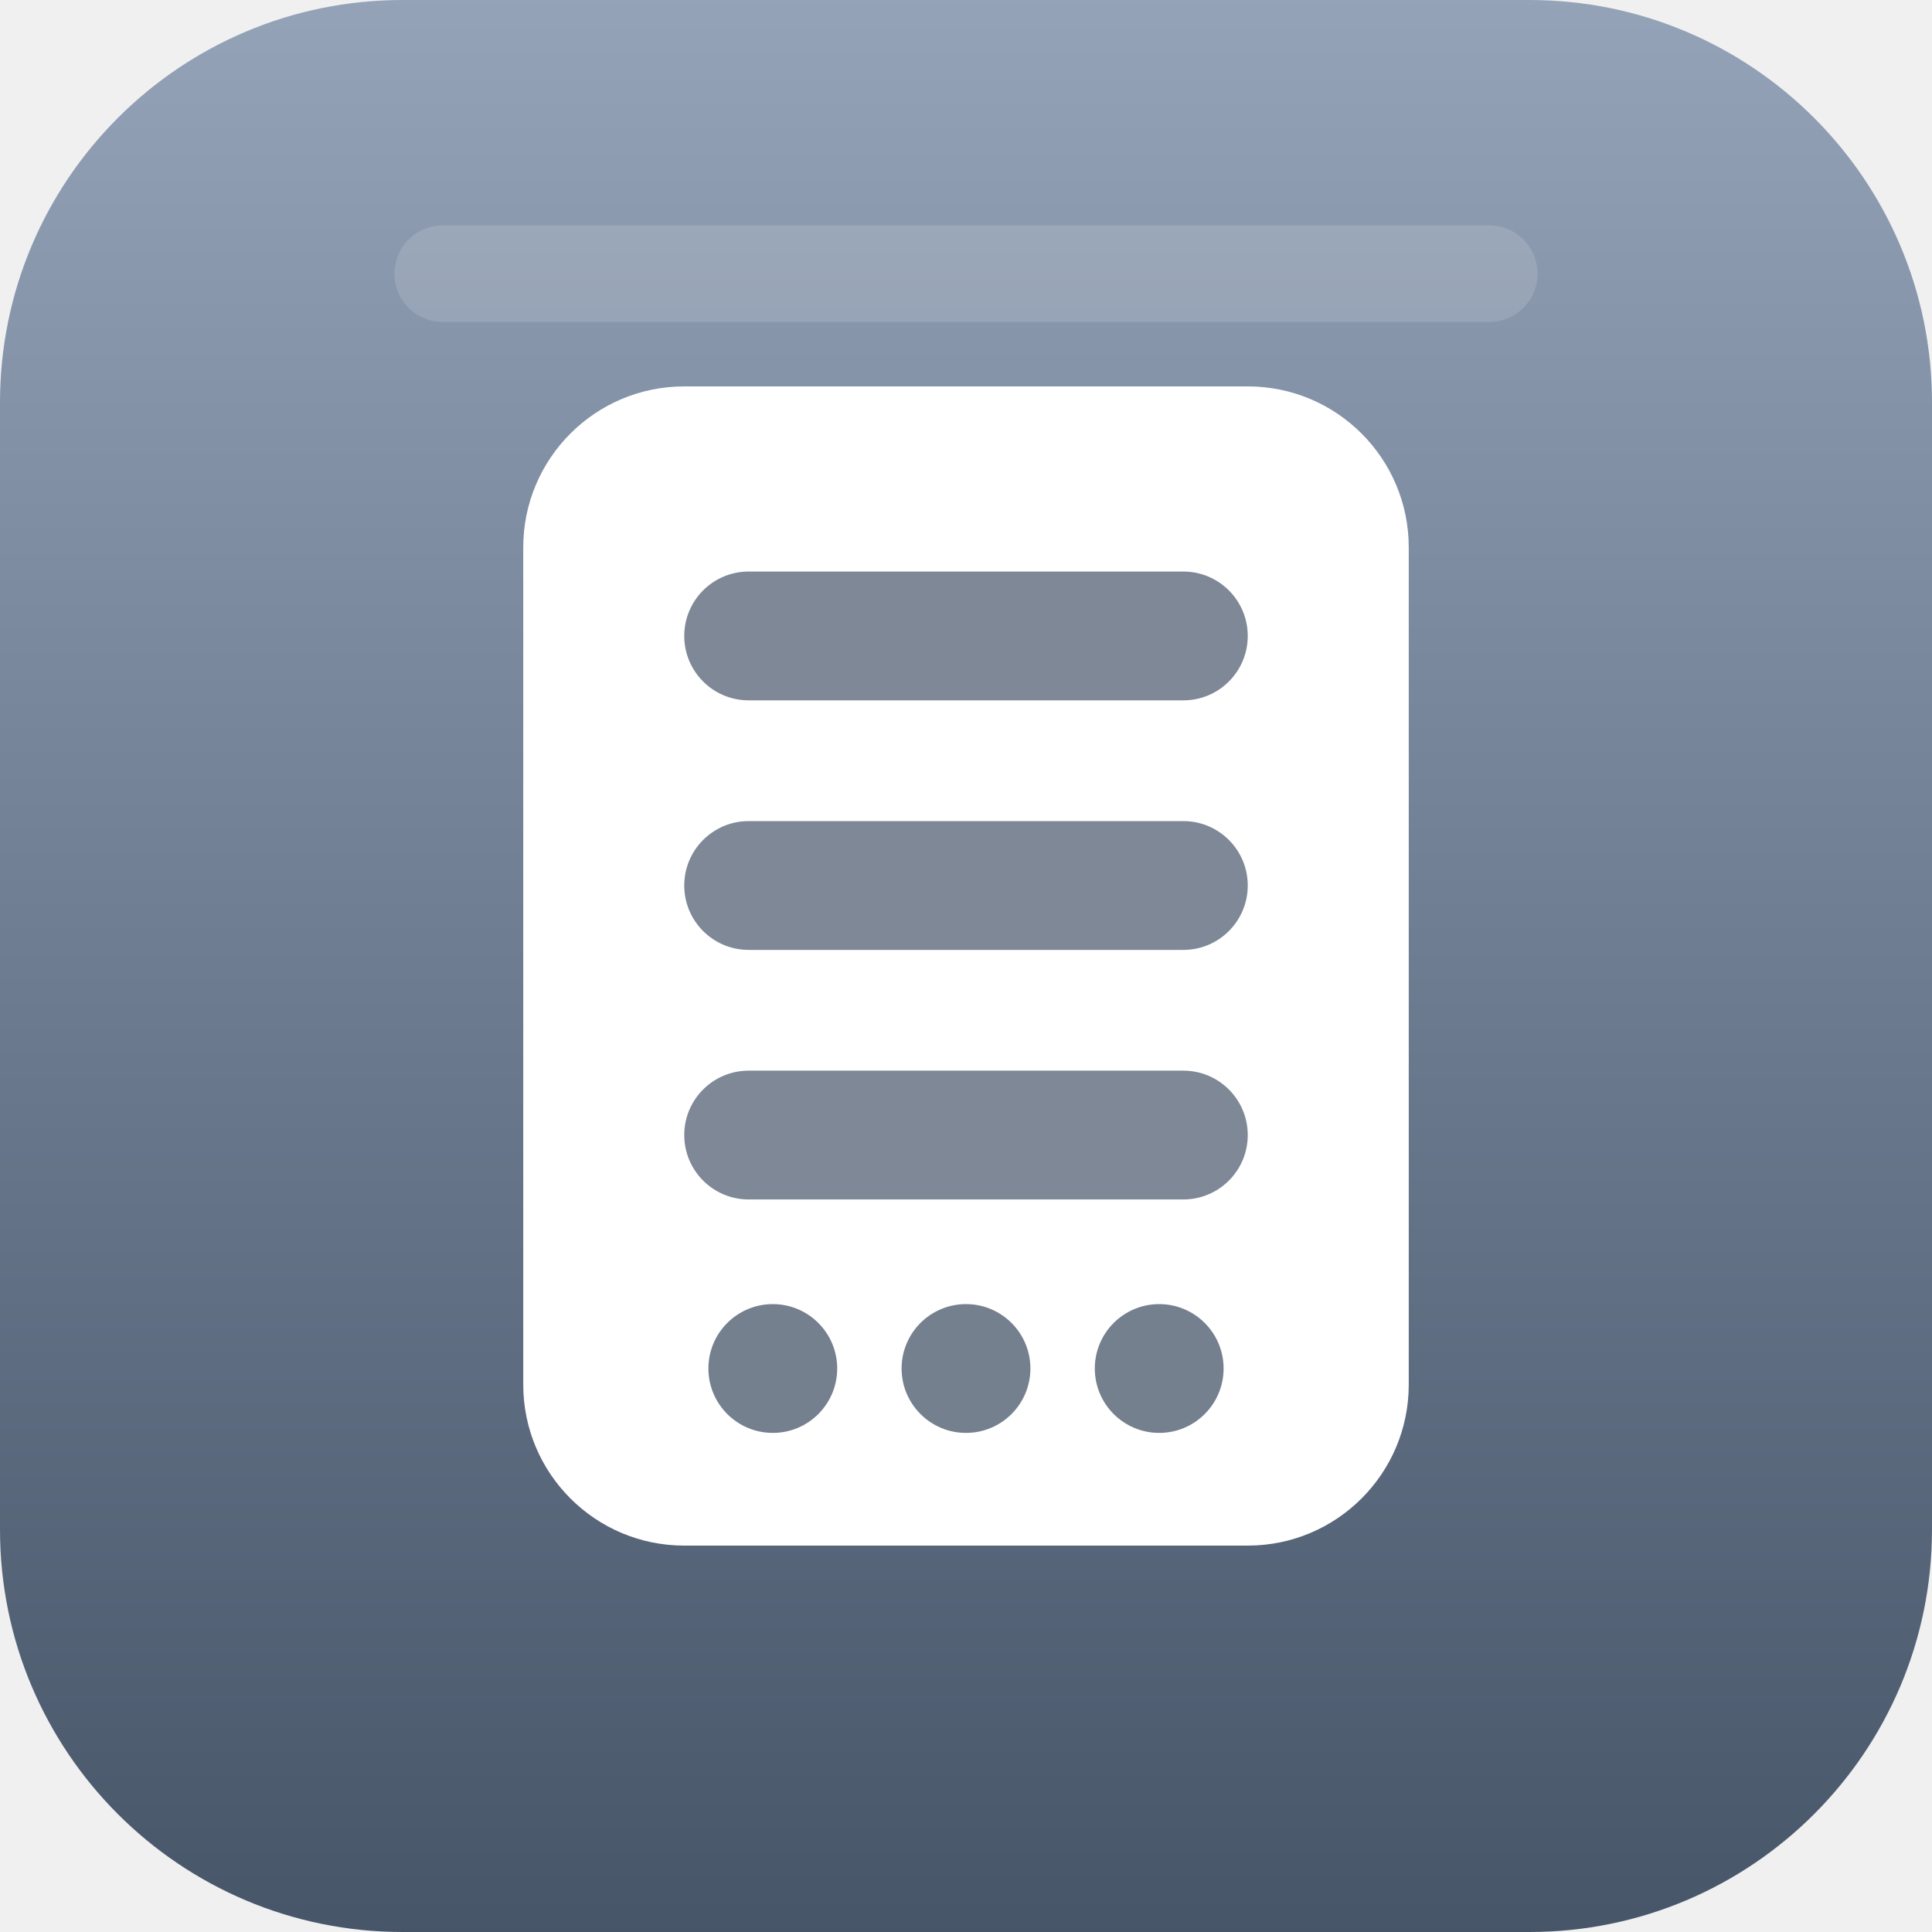
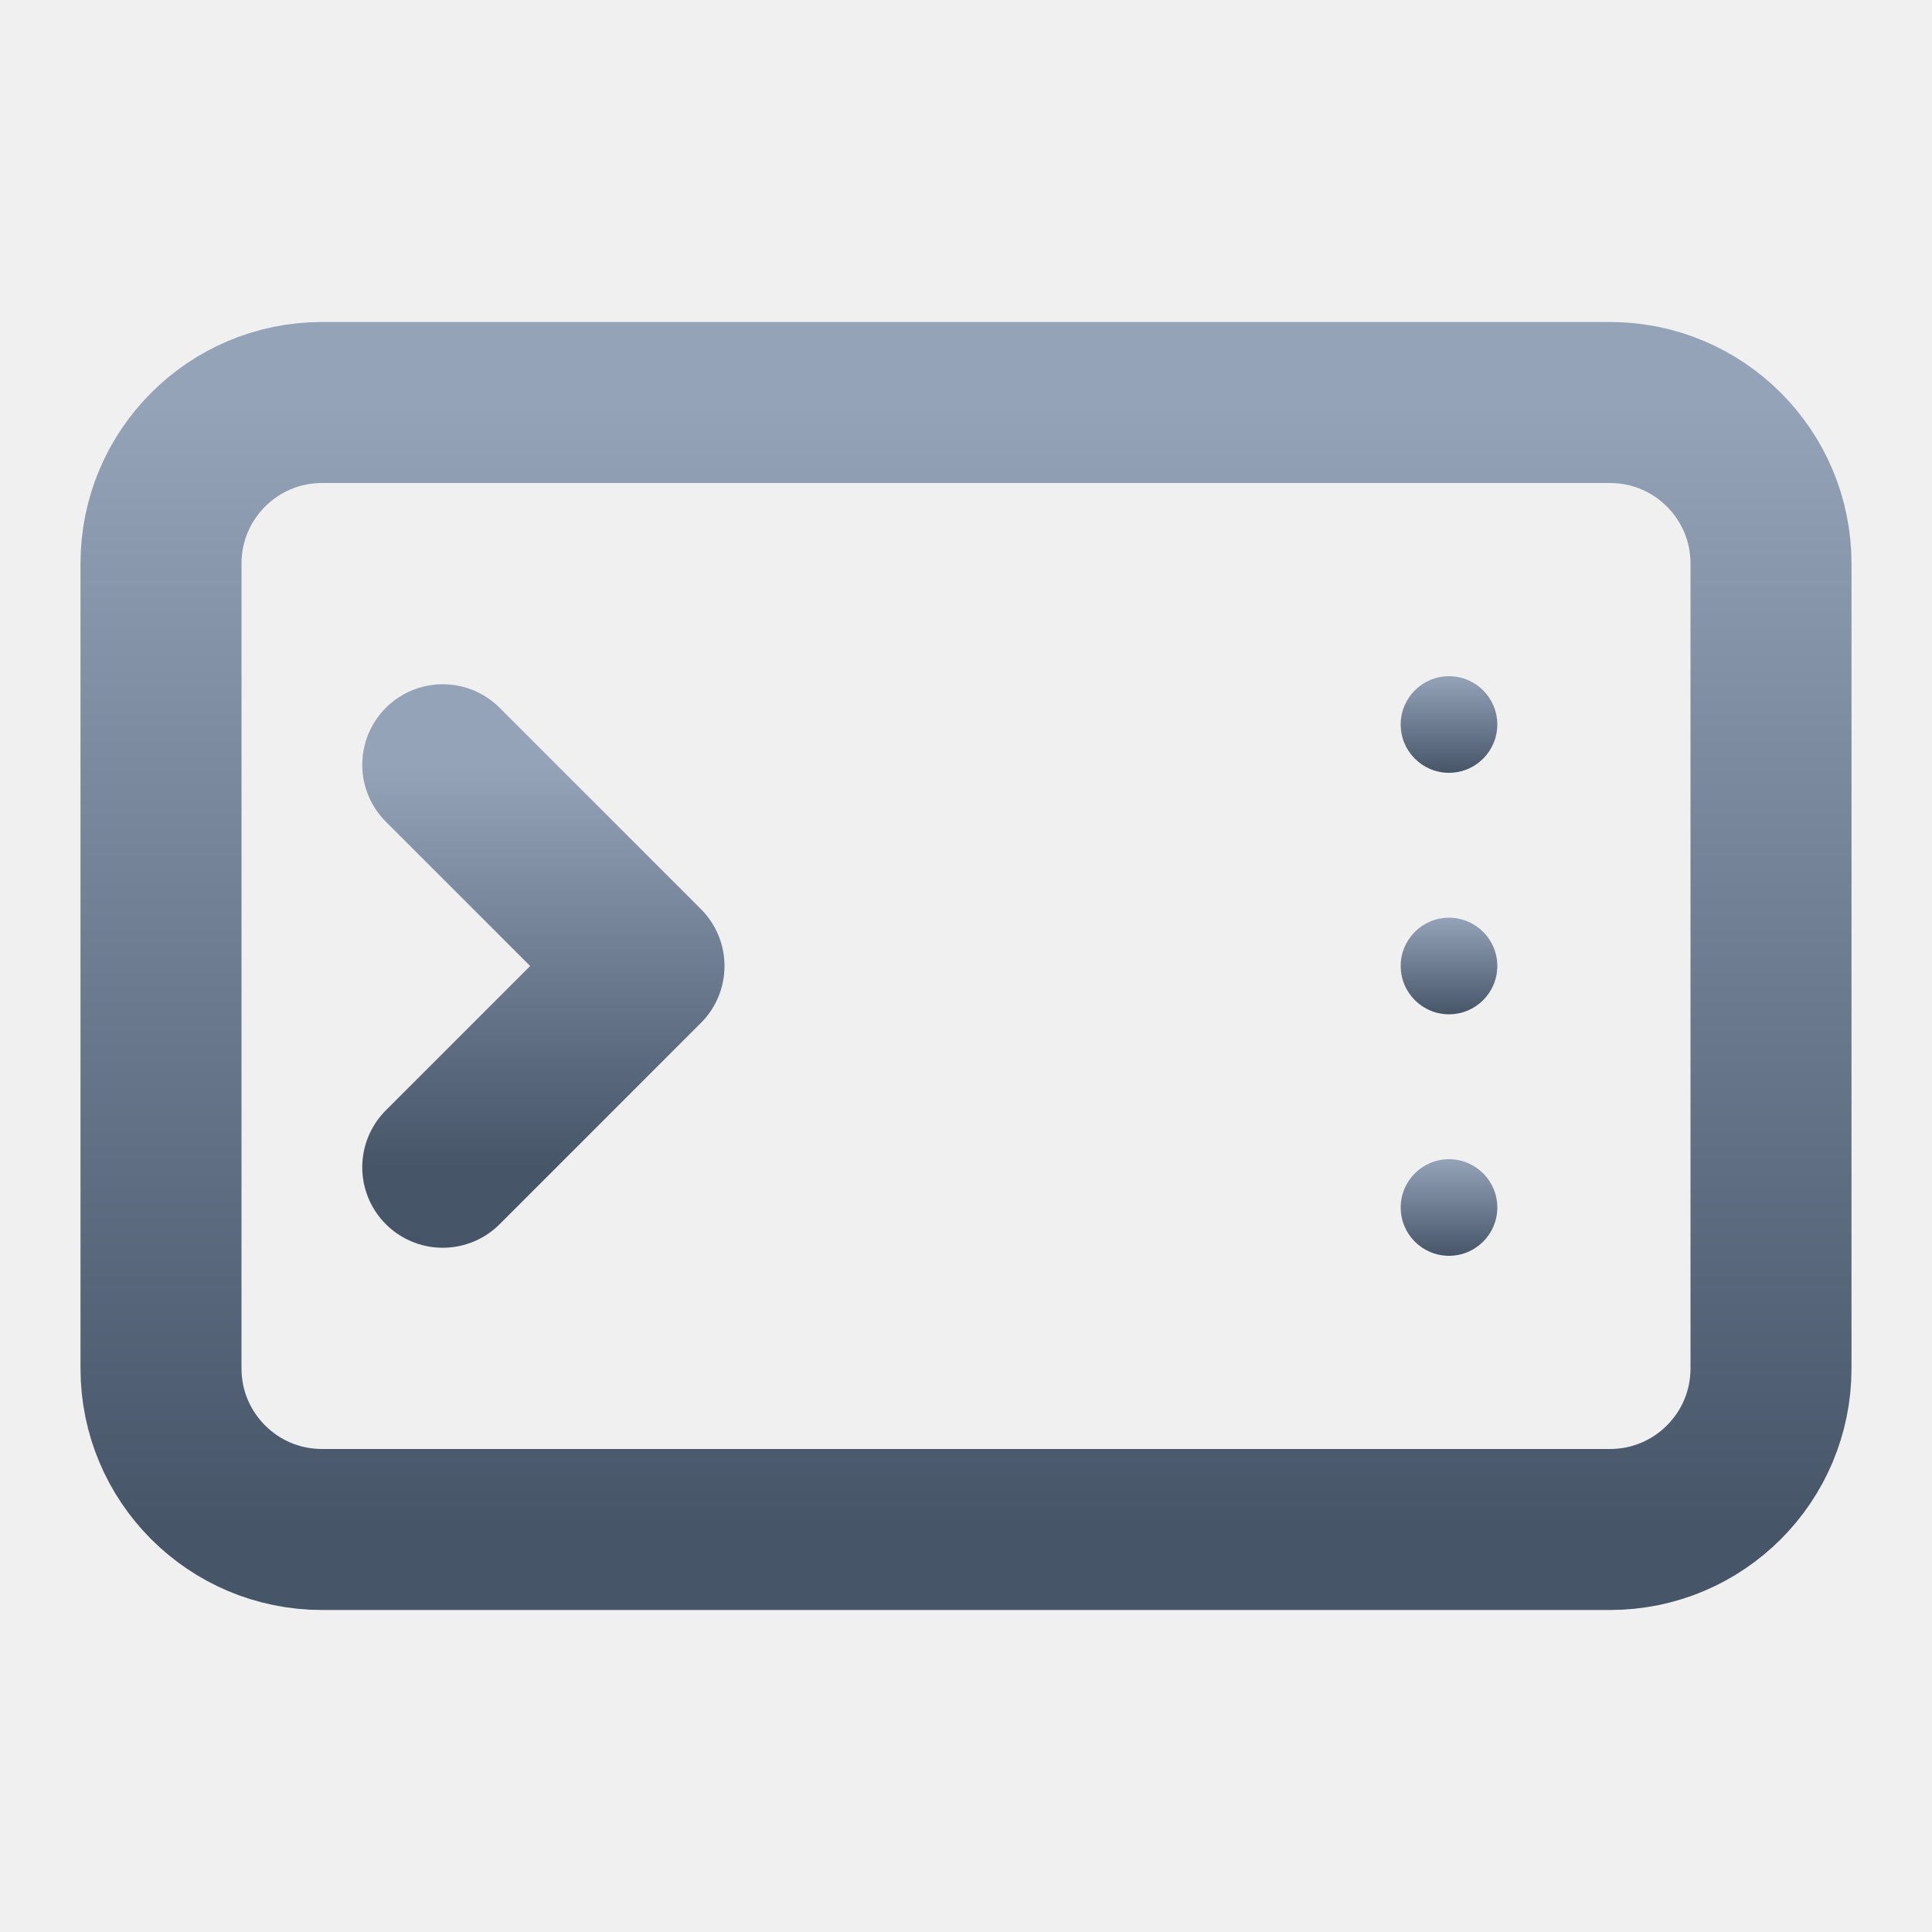
- <svg xmlns="http://www.w3.org/2000/svg" viewBox="0 0 24 24">
+ <svg xmlns="http://www.w3.org/2000/svg" viewBox="0 0 24 24" fill="none" stroke="url(#g-console-server)" stroke-width="2" stroke-linecap="round" stroke-linejoin="round">
  <defs>
    <linearGradient id="g-console-server" x1="0" y1="0" x2="0" y2="1">
      <stop offset="0" stop-color="#94A3B8" />
      <stop offset="1" stop-color="#475569" />
    </linearGradient>
  </defs>
-   <rect width="24" height="24" rx="5" fill="url(#g-console-server)" />
-   <rect x="6.5" y="4.8" width="11" height="14.4" rx="2" fill="#FFFFFF" />
-   <rect x="8.5" y="7.1" width="7" height="1.6" rx=".8" fill="#475569" opacity=".7" />
-   <rect x="8.5" y="10.2" width="7" height="1.6" rx=".8" fill="#475569" opacity=".7" />
-   <rect x="8.5" y="13.3" width="7" height="1.6" rx=".8" fill="#475569" opacity=".7" />
-   <circle cx="9.6" cy="17" r=".8" fill="#475569" opacity=".75" />
-   <circle cx="12" cy="17" r=".8" fill="#475569" opacity=".75" />
-   <circle cx="14.4" cy="17" r=".8" fill="#475569" opacity=".75" />
-   <path d="M5.5 3.4h13" fill="none" stroke="#FFFFFF" stroke-width="1.2" stroke-linecap="round" opacity=".14" />
+   <rect x="2" y="5" width="20" height="14" rx="2" />
+   <path d="M5.5 9.5 L 8 12 L 5.5 14.5" />
+   <path d="M10 14.5 H 14" />
+   <circle cx="18" cy="9" r="0.6" fill="url(#g-console-server)" stroke="none" />
+   <circle cx="18" cy="12" r="0.6" fill="url(#g-console-server)" stroke="none" />
+   <circle cx="18" cy="15" r="0.6" fill="url(#g-console-server)" stroke="none" />
</svg>
